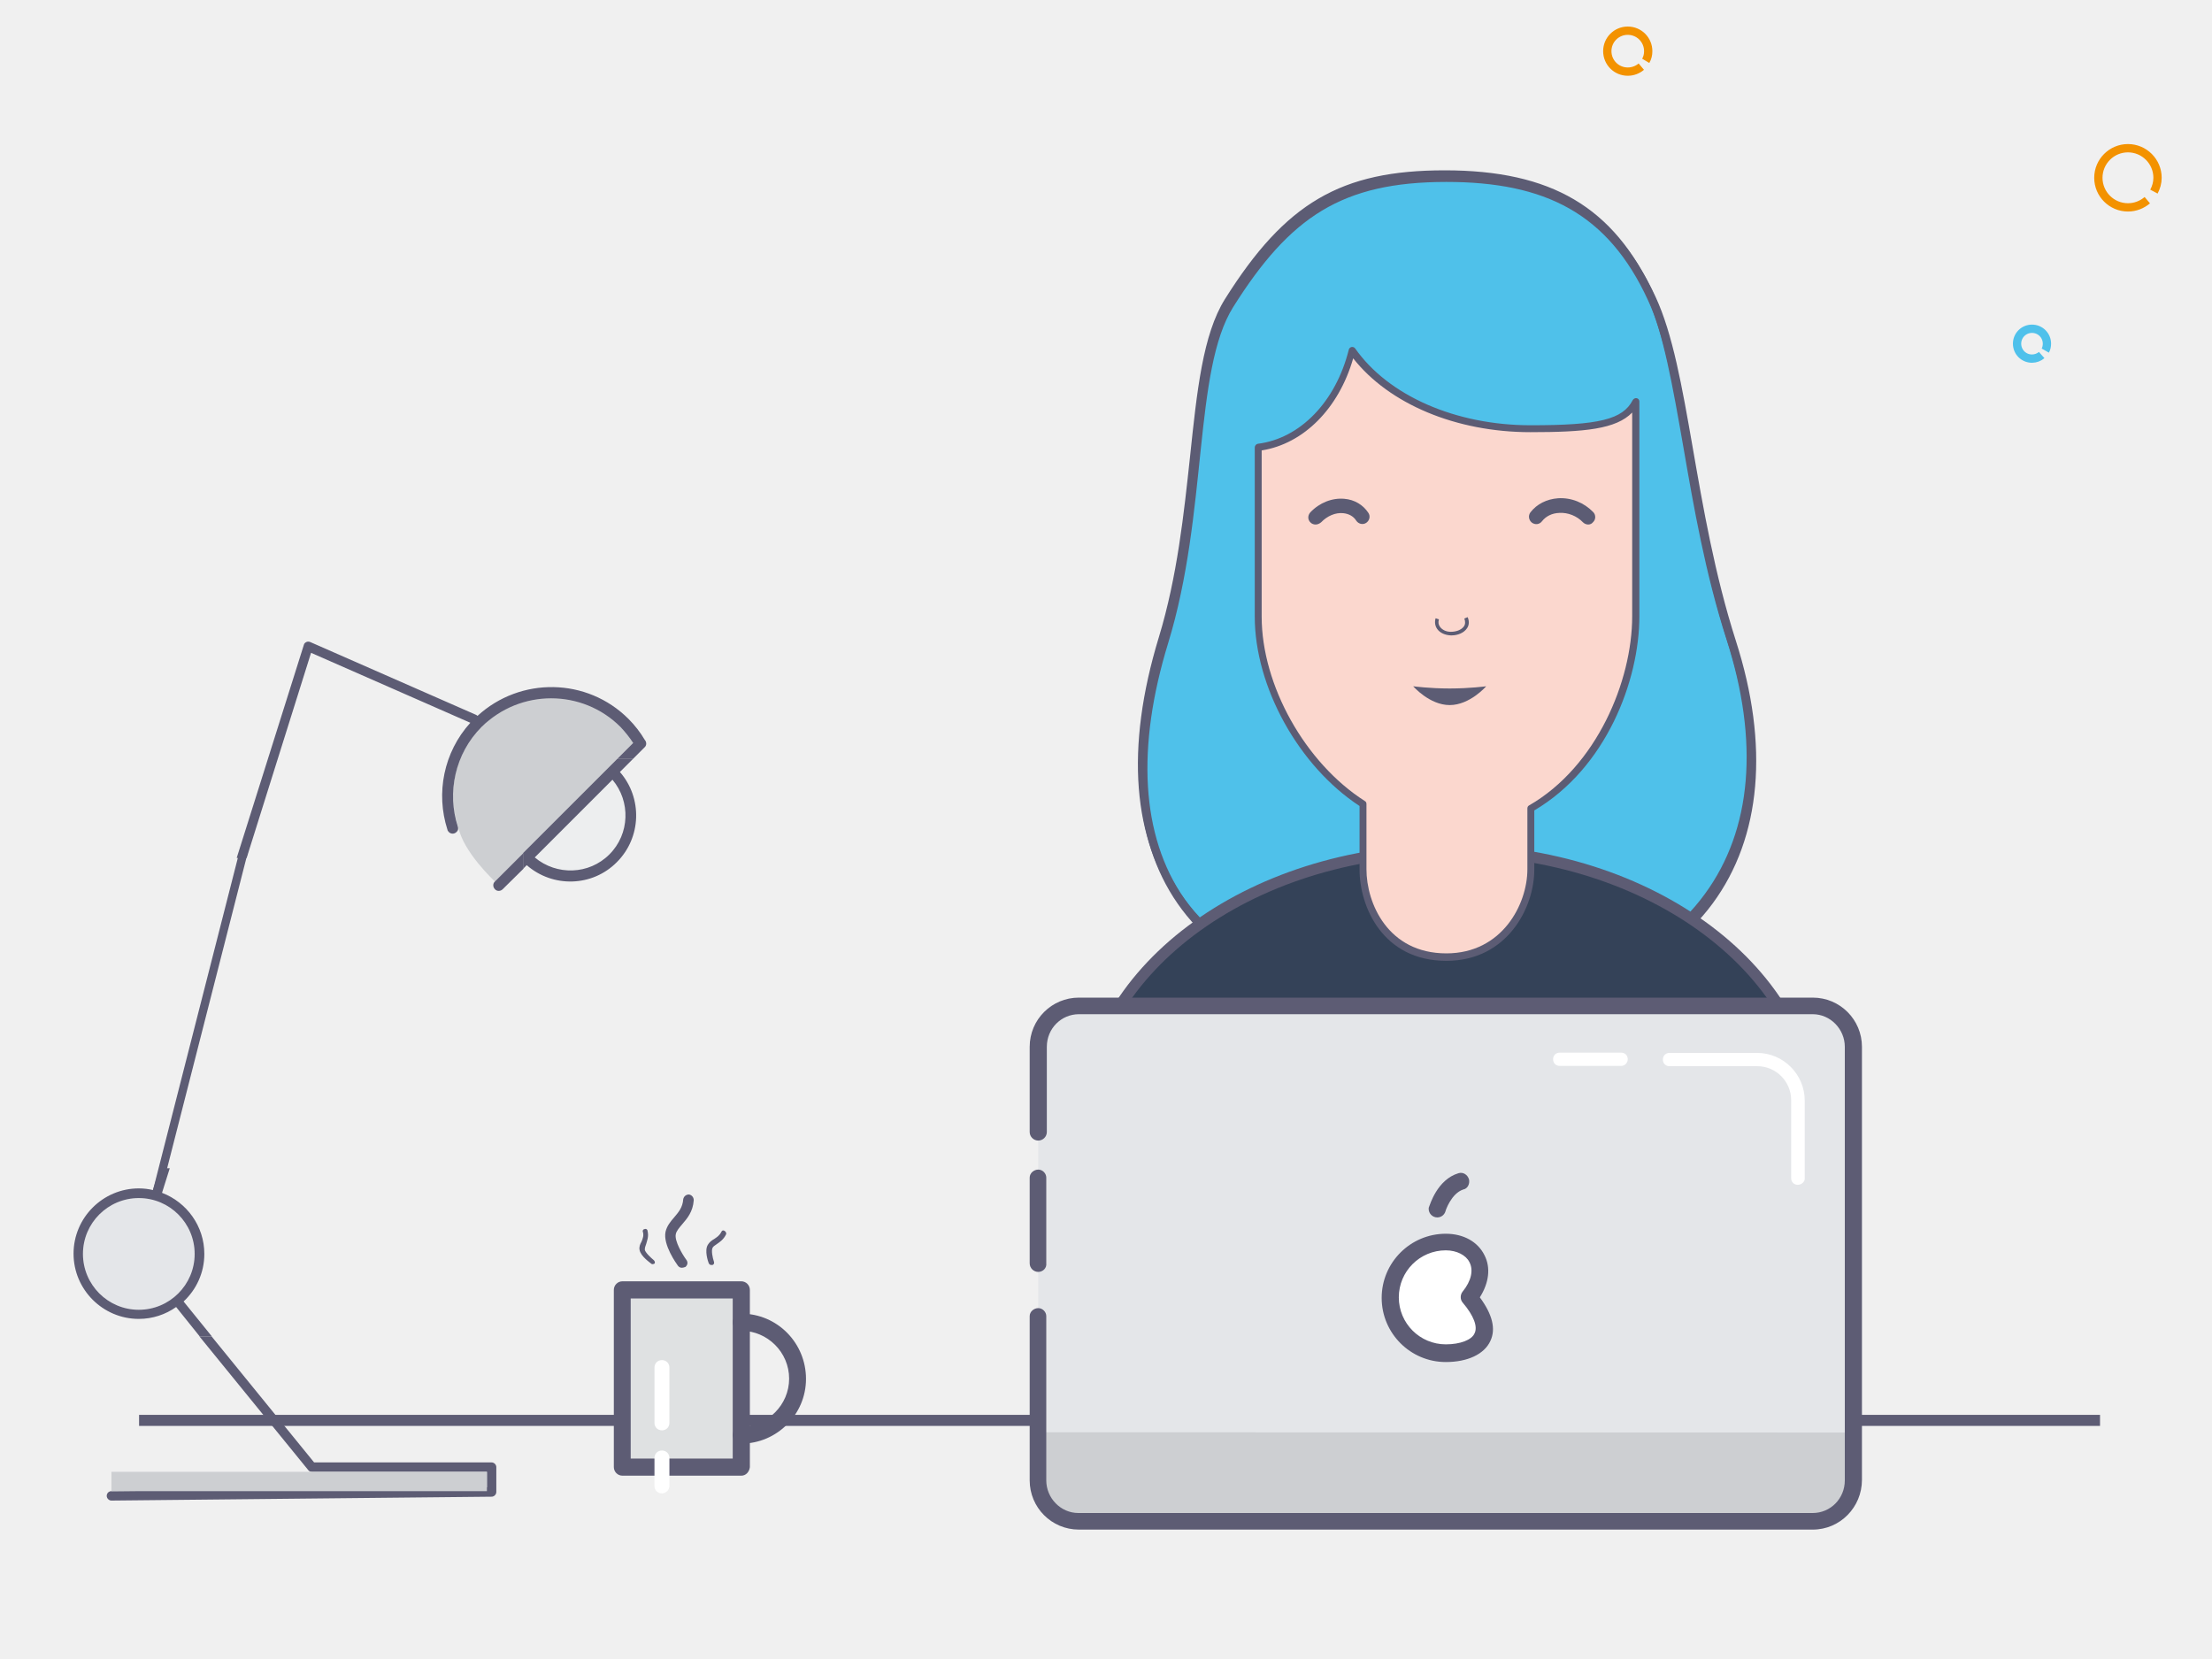
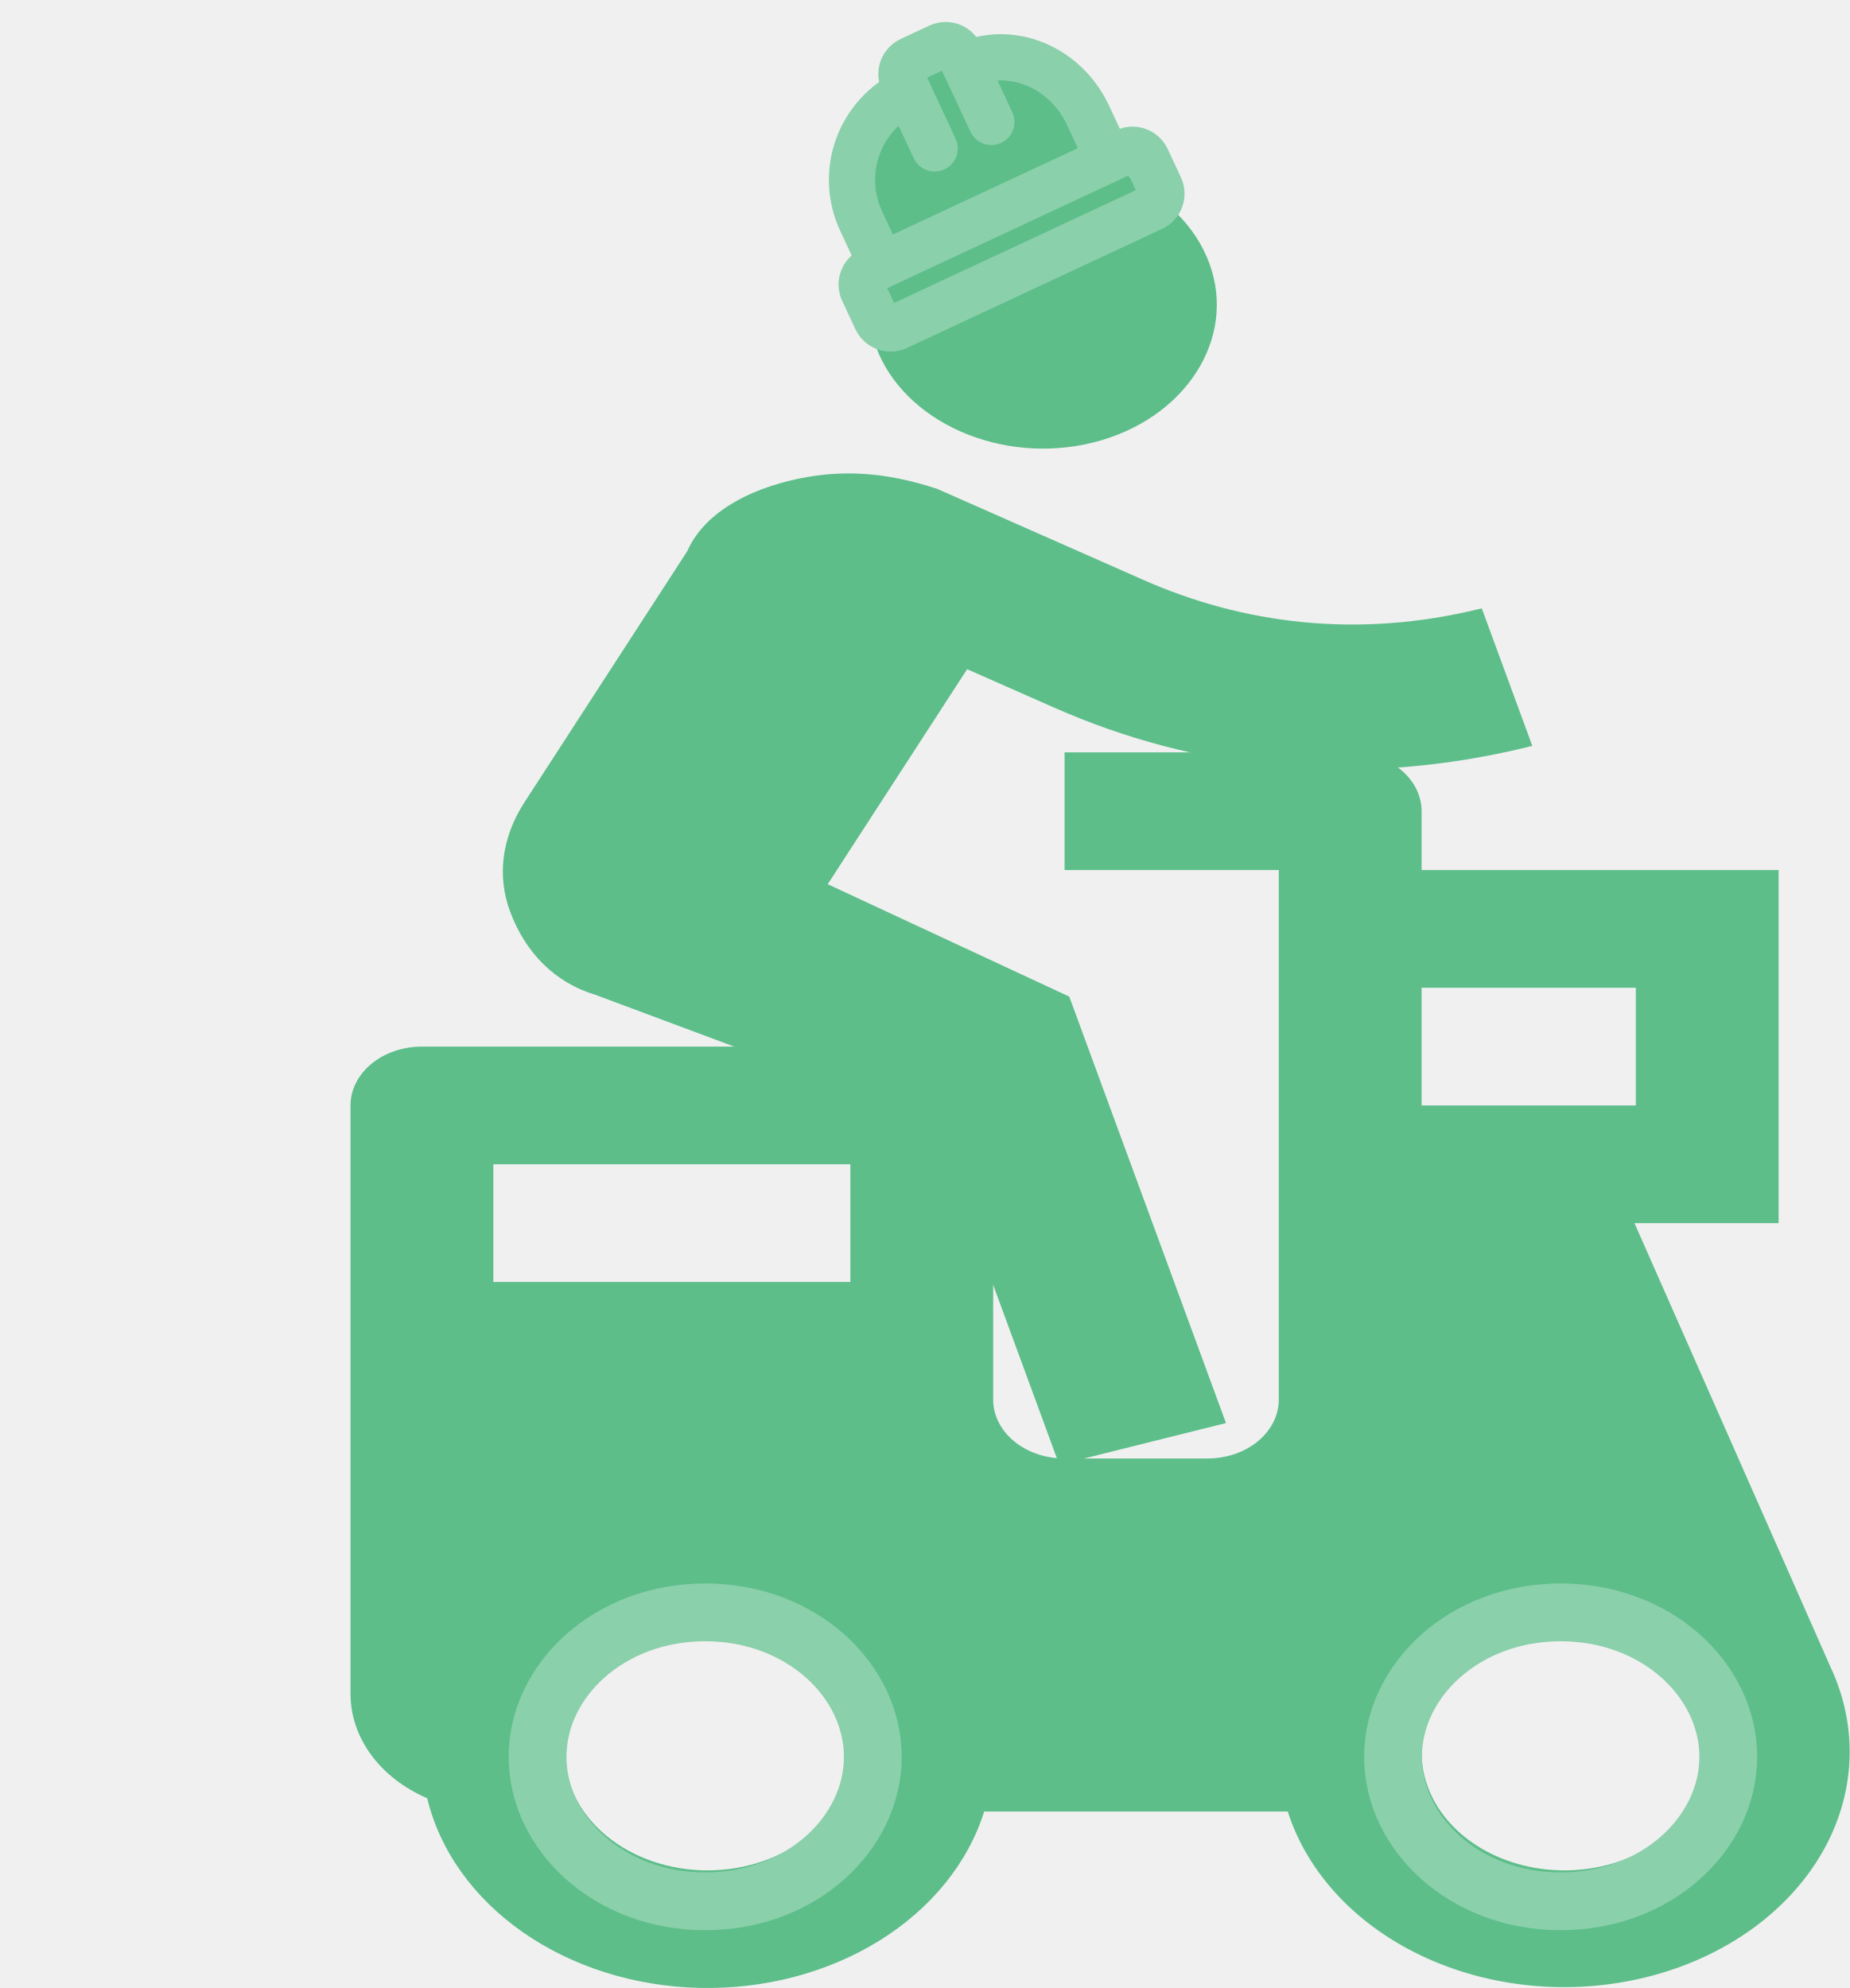
- <svg xmlns="http://www.w3.org/2000/svg" version="1.1" id="Calque_1" x="0px" y="0px" viewBox="0 0 800 600" style="enable-background:new 0 0 800 600;" xml:space="preserve">
-   <style type="text/css">
- 	.st0{fill:none;stroke:#5D5C74;stroke-width:4;stroke-miterlimit:10;}
- 	.st1{fill:#4FC1EA;stroke:#5D5C74;stroke-width:3;stroke-miterlimit:10;}
- 	.st2{fill:#5C5C74;}
- 	.st3{fill:#344258;stroke:#5D5C74;stroke-width:4;stroke-miterlimit:10;}
- 	.st4{fill:#FBD7CE;}
- 	.st5{fill:#E4E6E9;}
- 	.st6{fill:#CDCFD2;}
- 	.st7{fill:#5D5C74;}
- 	.st8{fill:#FFFFFF;}
- 	.st9{fill:#DFE1E2;}
- 	.st10{fill:#EDEEEF;}
- 	.st11{fill:none;stroke:#5D5C74;stroke-width:3;stroke-miterlimit:10;}
- 	.st12{fill:none;stroke:#F39200;stroke-width:3;stroke-miterlimit:10;}
- 	.st13{fill:none;stroke:#4FC1EB;stroke-width:3;stroke-miterlimit:10;}
- </style>
-   <g id="XMLID_2188_">
-     <line id="XMLID_7309_" class="st0" x1="50.3" y1="513.7" x2="759.5" y2="513.7" />
-     <path id="XMLID_7308_" class="st1" d="M626.4,232.3c23.9,74.6-11.4,131.2-103.2,131.2c-97,0-125.1-56.4-102.2-131.2   c14.5-47.2,9-98.5,23.7-122c20.8-33.1,40.1-46,78.4-46c36.1,0,59.5,11.5,74.3,43.7C609.6,134.2,610.9,183.9,626.4,232.3z" />
-     <path id="XMLID_7305_" class="st2" d="M522.5,363.4c-45.8,0-78-12.2-95.9-36.4c-17.1-23.2-19.7-56.5-7.5-96.5   c6.7-22,9.1-45,11.3-65.4c2.5-23.7,4.6-44.1,12.6-56.9c21.9-34.9,42-46.6,79.5-46.6c38.6,0,61.1,13.3,75.5,44.5   c6.2,13.5,9.6,32.8,13.4,55.2c3.7,21.4,7.9,45.6,15.5,69.3c12.1,37.8,9.3,70.5-8.2,94.4C600.4,350.1,567.1,363.4,522.5,363.4z    M522.5,64.1c-36.5,0-56,11.5-77.4,45.4c-7.7,12.3-9.8,32.4-12.2,55.8c-2.1,20.5-4.6,43.7-11.4,65.9c-12,39.1-9.5,71.7,7.1,94.2   c17.3,23.5,48.9,35.3,93.8,35.3c43.8,0,76.3-12.9,94.2-37.4c17-23.2,19.7-55.1,7.8-92.1c-7.7-23.9-11.9-48.2-15.6-69.6   c-3.9-22.2-7.2-41.3-13.2-54.5C581.8,77,559.9,64.1,522.5,64.1z" />
-     <path id="XMLID_7304_" class="st3" d="M392,406.9c0-54.9,59.2-99.5,132.2-99.5s132.2,44.5,132.2,99.5" />
-     <path id="XMLID_7303_" class="st4" d="M553.8,156c-28.4,0-52.9-11.6-64.6-28.4c-4.7,18.9-18,33-34,35c0,17.7,0,45.8,0,61.2   c0,23.6,14.8,53,37.9,67.8v23.6c0,13.2,8.3,31.7,30.2,31.7c21.3,0,30.6-18.5,30.6-31.7v-22c24.7-14.2,38-45,38-69.5   c0-23.6,0-77.2,0-77.2c0-0.2,0-0.3,0-0.5C587.8,154,577.9,156,553.8,156z" />
-     <path id="XMLID_7300_" class="st2" d="M523.1,347.5c-23.1,0-31.4-19.7-31.4-33v-23c-22-14.4-37.9-43.1-37.9-68.5v-61.2   c0-0.6,0.5-1.2,1.1-1.3c15.3-1.9,28.2-15.2,32.9-34c0.1-0.5,0.5-0.9,1-1c0.5-0.1,1,0.1,1.3,0.5c12,17.1,36.3,27.8,63.5,27.8   c24.7,0,33.3-2.1,36.9-9.1c0.3-0.5,0.9-0.8,1.4-0.7c0.6,0.1,1,0.6,1,1.2l0,0.5v77.2c0,23.1-11.9,54.8-38,70.2v21.2   C555,328.2,545.1,347.5,523.1,347.5z M456.3,162.9v60.1c0,24.8,15.7,52.9,37.3,66.7c0.4,0.2,0.6,0.6,0.6,1.1v23.6   c0,12.2,7.7,30.4,28.9,30.4c20.2,0,29.3-17.8,29.3-30.4v-22c0-0.5,0.2-0.9,0.6-1.1c24.5-14.1,37.3-45.1,37.3-68.4v-73.7   c-5.8,6-17.2,7.1-36.8,7.1c-26.9,0-51.1-10.2-64.1-26.7C484.2,147.7,471.5,160.5,456.3,162.9z" />
-     <g id="XMLID_7298_">
-       <path id="XMLID_7299_" class="st2" d="M537.5,248.2c0,0-5.9,6.8-13.2,6.8c-7.3,0-13.2-6.8-13.2-6.8s5.9,0.8,13.2,0.8    C531.6,249,537.5,248.2,537.5,248.2z" />
-     </g>
-     <g id="XMLID_7296_">
-       <path id="XMLID_7297_" class="st2" d="M525,229.8c-0.1,0-0.2,0-0.3,0c-2.1-0.1-3.9-0.9-4.9-2.3c-0.8-1.1-1-2.5-0.6-3.9l1.2,0.4    c-0.3,1-0.2,1.9,0.4,2.7c0.8,1.1,2.2,1.8,3.9,1.8c2,0,3.8-0.7,4.7-1.9c0.6-0.8,0.6-1.8,0.2-2.9l1.2-0.5c0.8,1.9,0.3,3.3-0.3,4.1    C529.5,228.8,527.3,229.8,525,229.8z" />
-     </g>
-     <path id="XMLID_7295_" class="st5" d="M670.3,378.6v156.6c0,8.1-6.6,14.7-14.7,14.7H390.2c-8.1,0-14.7-6.6-14.7-14.7V378.4   c0-8.1,6.6-14.7,14.7-14.7h265.4C663.7,363.9,670.3,370.5,670.3,378.6" />
-     <path id="XMLID_7294_" class="st6" d="M670.3,518.1v17.2c0,8.1-6.6,14.7-14.7,14.7H390.2c-8.1,0-14.7-6.6-14.7-14.7v-17.3   L670.3,518.1z" />
-     <path id="XMLID_7293_" class="st7" d="M375.5,460c-1.7,0-3.1-1.4-3.1-3.1v-31c0-1.7,1.6-2.9,3.1-2.9c1.6,0,2.9,1.4,2.9,2.9v31   C378.6,458.6,377.2,460,375.5,460" />
-     <path id="XMLID_7292_" class="st7" d="M655.6,553.2H390.2c-9.9,0-17.8-8-17.8-17.8V476c0-1.7,1.6-2.9,3.1-2.9   c1.6,0,2.9,1.4,2.9,2.9v59.4c0,6.4,5.2,11.8,11.6,11.8h265.6c6.4,0,11.6-5.2,11.6-11.8V378.6c0-6.4-5.2-11.8-11.6-11.8H390.2   c-6.4,0-11.6,5.2-11.6,11.8v30.8c0,1.7-1.4,3.1-3.1,3.1c-1.7,0-3.1-1.4-3.1-3.1v-30.8c0-9.9,8-17.8,17.8-17.8h265.4   c9.9,0,17.8,8,17.8,17.8v156.6C673.4,545.1,665.5,553.2,655.6,553.2" />
-     <path id="XMLID_7288_" class="st8" d="M650.2,428.5c-1.4,0-2.4-1-2.4-2.4v-28.2c0-6.8-5.5-12.3-12.3-12.3h-31.7   c-1.4,0-2.4-1-2.4-2.4c0-1.4,1-2.4,2.4-2.4h31.7c9.5,0,17.2,7.8,17.2,17.2v28.2C652.8,427.3,651.6,428.5,650.2,428.5 M586.3,385.5   h-22.2c-1.4,0-2.4-1-2.4-2.4c0-1.4,1-2.4,2.4-2.4h22.2c1.4,0,2.4,1,2.4,2.4C588.7,384.3,587.7,385.5,586.3,385.5 M531.4,469.4   c11.6,13.9,2.8,20.1-8.3,20.1s-20.1-9-20.1-20.1c0-11.1,9-20.1,20.1-20.1S539.4,459.3,531.4,469.4" />
-     <path id="XMLID_7285_" class="st7" d="M522.9,452.2c-9.4,0-17,7.6-17,17c0,9.4,7.6,17,17,17c5.2,0,9.4-1.6,10.4-4   c1.2-2.4-0.3-6.4-4.3-11.1c-0.9-1-1-2.8,0-4c3.1-3.8,4-7.8,2.4-10.7C530.2,454,526.9,452.2,522.9,452.2 M522.9,492.6   c-12.8,0-23.2-10.4-23.2-23.2c0-12.8,10.4-23.2,23.2-23.2c6.4,0,11.6,2.9,14,7.8c2.3,4.5,1.6,10-1.7,15.2   c4.5,6.1,5.9,11.4,3.8,15.8C536.8,489.8,530.7,492.6,522.9,492.6" />
-     <path id="XMLID_7284_" class="st7" d="M519.8,440.3c-1.7,0-3.1-1.4-3.1-3.1c0-0.3,0-0.5,0.2-0.9c0.2-0.3,2.8-9.7,10.6-12   c1.6-0.5,3.3,0.5,3.8,2.3c0.3,1.6-0.5,3.3-2.1,3.6c-4.3,1.4-6.4,7.6-6.4,7.8C522.4,439.4,521.2,440.3,519.8,440.3" />
-     <path id="XMLID_7283_" class="st9" d="M225,530.6h43v-64.1h-43V530.6z" />
-     <path id="XMLID_7280_" class="st7" d="M228.1,527.5H265v-57.9h-36.9L228.1,527.5z M268.1,533.7h-43c-1.7,0-3.1-1.4-3.1-3.1v-64.1   c0-1.7,1.4-3.1,3.1-3.1h43c1.7,0,3.1,1.4,3.1,3.1v64.1C271,532.3,269.8,533.7,268.1,533.7z" />
-     <path id="XMLID_7275_" class="st7" d="M268.1,522.1c-1.7,0-3.1-1.4-3.1-3.1c0-1.7,1.4-3.1,3.1-3.1c9.5,0,17.3-7.8,17.3-17.3   c0-9.5-7.8-17.3-17.3-17.3c-1.7,0-3.1-1.4-3.1-3.1c0-1.7,1.4-3.1,3.1-3.1c13,0,23.4,10.6,23.4,23.6   C291.5,511.6,280.9,522.1,268.1,522.1 M246.6,458.5c-0.5,0-1-0.2-1.4-0.7c-0.5-0.7-5.5-7.6-4.5-12.3c0.5-2.1,1.7-3.6,3.1-5.2   c1.6-1.9,3.1-3.6,3.3-6.6c0.2-1,1-1.7,2.1-1.7c1,0.2,1.7,1,1.7,2.1c-0.3,4.2-2.4,6.6-4.2,8.7c-1,1.2-2.1,2.4-2.3,3.6   c-0.5,2.4,2.4,7.3,3.8,9.2c0.7,0.9,0.5,1.9-0.3,2.6C247.3,458.4,247,458.5,246.6,458.5 M236,457.2c-0.2,0-0.3,0-0.5-0.2   c-0.3-0.3-3.8-2.6-4.2-5c-0.2-1,0.2-2.1,0.7-2.9c0.5-1.2,0.9-2.3,0.5-3.6c-0.2-0.5,0.2-1,0.7-1c0.5-0.2,1,0.2,1,0.7   c0.5,2.1-0.2,3.5-0.5,4.7c-0.3,0.7-0.5,1.4-0.5,2.1c0.2,1,2.1,2.8,3.3,3.8c0.3,0.3,0.5,0.9,0.2,1.2   C236.6,457,236.4,457.2,236,457.2 M257.2,457.5c-0.3,0-0.7-0.2-0.9-0.7c-0.2-0.5-1.6-4.5-0.3-6.6c0.5-0.9,1.4-1.6,2.3-2.1   c1-0.7,1.9-1.2,2.6-2.6c0.2-0.5,0.7-0.7,1.2-0.3c0.3,0.2,0.7,0.7,0.5,1.2c-0.9,1.9-2.3,2.8-3.3,3.5c-0.7,0.5-1.4,0.9-1.6,1.4   c-0.5,1,0,3.5,0.5,5c0.2,0.5,0,1-0.5,1.2H257.2" />
-     <path id="XMLID_7271_" class="st8" d="M239.4,517.3c-1.5,0-2.7-1.1-2.7-2.7v-20c0-1.5,1.1-2.7,2.7-2.7c1.5,0,2.7,1.1,2.7,2.7v20   C242.1,516.2,240.9,517.3,239.4,517.3C239.4,517.5,239.4,517.5,239.4,517.3 M239.4,540.1c-1.5,0-2.7-1.1-2.7-2.7v-10.1   c0-1.5,1.1-2.7,2.7-2.7c1.5,0,2.7,1.1,2.7,2.7v10.1C242.1,538.8,240.9,540.1,239.4,540.1" />
-     <path id="XMLID_7270_" class="st6" d="M229.1,268.6L179,318.8c0,0-11.6-10.7-13.3-19.9c0,0-8.3-21.2,10.6-37.9c0,0,11-13,34.1-7.4   C210.4,253.6,223,257.8,229.1,268.6z" />
-     <path id="XMLID_7269_" class="st7" d="M109.9,233.2c0.1-0.5,0.5-0.8,0.9-1c0.4-0.2,0.9-0.2,1.4,0l59.9,26.3   c0.2,0.1,0.4,0.2,0.6,0.4c15.5-14.2,39.6-13.9,54.6,1.1c2.3,2.3,4.3,4.9,5.9,7.6l0,0c0.7,0.8,0.7,2-0.1,2.7l-4.2,4.2h-5.7l5.8-5.8   c-1.3-2-2.9-4-4.6-5.8c-13.8-13.8-36.3-13.8-50.2,0c-9.7,9.7-12.6,23.8-8.6,36.1c0,0,0,0,0,0c0.2,0.7,0.1,1.4-0.5,1.9   c-0.8,0.8-2,0.8-2.8,0c-0.1-0.1-0.2-0.3-0.3-0.4c0,0-0.1,0-0.1-0.1c0,0,0-0.1,0-0.1c0-0.1-0.1-0.2-0.1-0.3   c-4.2-13.1-1.4-27.9,8.3-38.6l-57.6-25.3l-23.3,74.2h-3.6L109.9,233.2z" />
-     <path id="XMLID_7265_" class="st7" d="M112.8,532.3c-0.5,0-1-0.2-1.3-0.6l-39.4-48.4h4.4l37.1,45.6h64.2c0.9,0,1.7,0.8,1.7,1.7v9   c0,0.9-0.8,1.7-1.7,1.7l-137.5,1.4c0,0,0,0,0,0c-0.9,0-1.7-0.8-1.7-1.7c0-0.9,0.7-1.7,1.7-1.7l135.8-1.4v-5.6H112.8z" />
-     <path id="XMLID_7263_" class="st7" d="M181.8,321.6c-0.8,0.8-2.1,0.8-2.8,0c-0.8-0.8-0.8-2.1,0-2.8l10.3-10.3v5.7L181.8,321.6z" />
-     <path id="XMLID_7262_" class="st10" d="M220.4,308.9c-7.4,7.4-19.1,7.7-27,1.1l28-28C228.1,289.8,227.8,301.5,220.4,308.9z" />
-     <path id="XMLID_7256_" class="st7" d="M228.9,274.5h-5.7l-34,34v5.7l1.3-1.3c9.4,8.2,23.7,7.9,32.6-1.1c8.9-8.9,9.3-23.2,1.1-32.6   L228.9,274.5z M221.5,282c6.6,7.8,6.3,19.6-1.1,27c-7.4,7.4-19.1,7.7-27,1.1L221.5,282z" />
-     <path id="XMLID_7255_" class="st5" d="M50.2,473.7c-11.2,0-20.2-9.1-20.2-20.2c0-11.2,9.1-20.2,20.2-20.2   c11.2,0,20.2,9.1,20.2,20.2C70.4,464.7,61.3,473.7,50.2,473.7z" />
-     <path id="XMLID_7251_" class="st7" d="M72.2,483.3h4.4l-10.2-12.6c4.6-4.3,7.5-10.4,7.5-17.2c0-10.1-6.4-18.7-15.3-22.1l2.8-8.9   h-3.6l-2.5,7.9c-1.6-0.4-3.4-0.6-5.1-0.6c-13,0-23.6,10.6-23.6,23.6c0,13,10.6,23.6,23.6,23.6c5,0,9.7-1.6,13.5-4.3L72.2,483.3z    M50.2,473.7c-11.2,0-20.2-9.1-20.2-20.2c0-11.2,9.1-20.2,20.2-20.2c11.2,0,20.2,9.1,20.2,20.2C70.4,464.7,61.3,473.7,50.2,473.7z" />
-     <rect id="XMLID_7247_" x="40.3" y="532.3" class="st6" width="135.8" height="7" />
-     <line id="XMLID_7245_" class="st11" x1="56.4" y1="432.3" x2="88.2" y2="307.8" />
-     <g id="XMLID_7240_">
-       <path id="XMLID_7243_" class="st2" d="M475.8,189.7c-0.6,0-1.3-0.2-1.8-0.7c-1.1-1-1.1-2.6-0.1-3.7c3.3-3.5,7.9-5.3,12.3-4.9    c3.7,0.3,6.8,2.2,8.7,5.1c0.8,1.2,0.4,2.8-0.8,3.6c-1.2,0.8-2.8,0.4-3.6-0.8c-1-1.6-2.7-2.5-4.7-2.7c-2.8-0.3-5.8,1-8,3.3    C477.2,189.4,476.5,189.7,475.8,189.7z" />
-     </g>
-     <g id="XMLID_7234_">
-       <path id="XMLID_7235_" class="st2" d="M574.4,189.7c-0.7,0-1.4-0.3-1.9-0.8c-2.2-2.3-5.4-3.6-8.6-3.4c-2.6,0.1-4.8,1.2-6.2,3    c-0.9,1.2-2.5,1.4-3.7,0.5c-1.1-0.9-1.4-2.5-0.5-3.7c2.3-3,5.9-4.8,10-5.1c4.8-0.3,9.4,1.6,12.7,5c1,1,1,2.7-0.1,3.7    C575.7,189.4,575.1,189.7,574.4,189.7z" />
-     </g>
-     <path id="XMLID_7233_" class="st12" d="M593.6,24.1c-1.3,1.1-3,1.8-4.9,1.8c-4.1,0-7.4-3.3-7.4-7.4s3.3-7.4,7.4-7.4   s7.4,3.3,7.4,7.4c0,1.3-0.3,2.5-0.9,3.5" />
-     <path id="XMLID_7231_" class="st13" d="M927.6,36c-1.2,1-2.8,1.7-4.5,1.7c-3.8,0-6.9-3.1-6.9-6.9s3.1-6.9,6.9-6.9   c3.8,0,6.9,3.1,6.9,6.9c0,1.2-0.3,2.3-0.8,3.2" />
-     <path id="XMLID_7227_" class="st13" d="M723.9-25.7c-2.8,2.4-6.5,3.9-10.5,3.9c-8.9,0-16.1-7.2-16.1-16.1S704.5-54,713.4-54   c8.9,0,16.1,7.2,16.1,16.1c0,2.7-0.7,5.3-1.9,7.6" />
-     <path id="XMLID_7226_" class="st13" d="M738.4,128.4c-0.9,0.8-2.2,1.3-3.5,1.3c-3,0-5.4-2.4-5.4-5.4s2.4-5.4,5.4-5.4   c3,0,5.4,2.4,5.4,5.4c0,0.9-0.2,1.8-0.6,2.5" />
-     <path id="XMLID_7222_" class="st12" d="M776.6,72.4c-1.9,1.6-4.3,2.6-7,2.6c-5.9,0-10.7-4.8-10.7-10.7s4.8-10.7,10.7-10.7   c5.9,0,10.7,4.8,10.7,10.7c0,1.8-0.5,3.5-1.3,5" />
-     <path id="XMLID_7218_" class="st12" d="M422.9-49.9c-0.9,0.8-2.2,1.3-3.5,1.3c-3,0-5.4-2.4-5.4-5.4s2.4-5.4,5.4-5.4   c3,0,5.4,2.4,5.4,5.4c0,0.9-0.2,1.8-0.6,2.5" />
-     <path id="XMLID_7196_" class="st12" d="M893.7,176.5c-0.9,0.8-2.2,1.3-3.5,1.3c-3,0-5.4-2.4-5.4-5.4s2.4-5.4,5.4-5.4   s5.4,2.4,5.4,5.4c0,0.9-0.2,1.8-0.6,2.5" />
-   </g>
+ <svg xmlns="http://www.w3.org/2000/svg" width="160" height="172" viewBox="0 0 160 172" fill="none">
+   <path d="M116.795 65.095C118.433 65.095 120.004 65.631 121.162 66.586C122.321 67.541 122.971 68.835 122.971 70.186V75.277H153.855V105.823H141.384L158.346 144.235C159.555 146.819 160.111 149.579 159.982 152.347C159.852 155.114 159.039 157.831 157.592 160.331C156.145 162.83 154.094 165.06 151.566 166.885C149.038 168.709 146.084 170.089 142.887 170.94C139.689 171.791 136.315 172.096 132.969 171.835C129.624 171.575 126.378 170.755 123.431 169.425C120.483 168.095 117.896 166.284 115.826 164.101C113.757 161.919 112.25 159.412 111.396 156.733H85.133C83.729 161.202 80.526 165.144 76.049 167.916C71.571 170.688 66.085 172.125 60.487 171.991C54.889 171.858 49.513 170.162 45.238 167.181C40.962 164.2 38.042 160.11 36.954 155.583C34.953 154.721 33.276 153.423 32.106 151.831C30.937 150.239 30.319 148.413 30.321 146.551V95.641C30.321 94.291 30.971 92.996 32.13 92.041C33.288 91.086 34.859 90.55 36.497 90.55H79.734C81.373 90.55 82.944 91.086 84.102 92.041C85.26 92.996 85.911 94.291 85.911 95.641V121.096C85.911 122.446 86.562 123.741 87.72 124.696C88.879 125.651 90.45 126.187 92.088 126.187H104.441C106.079 126.187 107.651 125.651 108.809 124.696C109.967 123.741 110.618 122.446 110.618 121.096V75.277H92.088V65.095H116.795ZM135.325 141.46C132.698 141.461 130.139 142.152 128.021 143.433C125.903 144.713 124.336 146.517 123.546 148.583C122.757 150.648 122.787 152.867 123.631 154.917C124.476 156.967 126.092 158.742 128.244 159.984C130.397 161.226 132.973 161.869 135.599 161.822C138.226 161.775 140.765 161.038 142.85 159.72C144.934 158.402 146.454 156.57 147.189 154.491C147.924 152.413 147.836 150.195 146.937 148.16L146.838 147.936C145.933 146.027 144.35 144.387 142.296 143.232C140.241 142.077 137.812 141.459 135.325 141.46ZM61.204 141.46C57.928 141.46 54.786 142.533 52.469 144.443C50.152 146.352 48.851 148.942 48.851 151.642C48.851 154.343 50.152 156.933 52.469 158.842C54.786 160.752 57.928 161.824 61.204 161.824C64.481 161.824 67.623 160.752 69.939 158.842C72.256 156.933 73.558 154.343 73.558 151.642C73.558 148.942 72.256 146.352 69.939 144.443C67.623 142.533 64.481 141.46 61.204 141.46ZM73.558 100.732H42.674V110.914H73.558V100.732ZM141.502 85.459H122.971V95.641H141.502V85.459Z" fill="#5DBE8A" />
+   <path d="M94.561 38.285C102.494 36.304 107.016 29.328 104.611 22.782C102.206 16.236 93.747 12.5 85.814 14.481C77.882 16.461 73.359 23.437 75.764 29.983C78.169 36.529 86.628 40.265 94.561 38.285ZM45.372 134.624C65.565 129.583 86.165 133.285 80.043 116.622C73.92 99.959 65.565 129.583 45.372 134.624C25.18 139.664 39.25 110.061 45.372 126.724C51.495 143.387 25.18 139.664 45.372 134.624ZM45.372 134.624C59.074 131.203 75.888 105.315 80.043 116.622C84.197 127.929 59.074 131.203 45.372 134.624C31.67 138.044 49.527 138.031 45.372 126.724C41.218 115.417 31.67 138.044 45.372 134.624ZM51.495 86.067L80.695 96.969L91.628 126.724L106.051 123.123L92.494 86.227L71.599 76.5L83.659 57.898L91.178 61.218C103.396 66.614 117.405 68.315 132.549 64.534L128.176 52.632C117.359 55.333 107.393 53.922 98.934 50.187L81.077 42.3C76.597 40.82 72.554 40.53 68.227 41.61C63.9 42.69 60.731 44.78 59.442 47.7L45.372 69.404C43.362 72.504 43.013 75.84 44.106 78.815C45.418 82.386 47.954 85.001 51.495 86.067ZM121.996 100.694C101.804 105.734 115.874 99.959 121.996 116.622C128.119 133.285 113.822 139.664 134.015 134.624C154.207 129.583 140.137 128.38 134.015 111.718C127.892 95.055 142.189 95.653 121.996 100.694ZM134.015 134.624C120.313 138.044 126.151 127.929 121.996 116.622C128.415 113.866 108.294 104.114 121.996 100.694C135.698 97.273 129.86 100.411 134.015 111.718C138.169 123.025 147.717 131.203 134.015 134.624Z" fill="#5DBE8A" />
+   <path d="M75.5 152C75.5 158.619 69.311 164.5 61 164.5C52.689 164.5 46.5 158.619 46.5 152C46.5 145.381 52.689 139.5 61 139.5C69.311 139.5 75.5 145.381 75.5 152Z" stroke="#8AD0AB" stroke-width="5" />
+   <path d="M149.5 152C149.5 158.619 143.311 164.5 135 164.5C126.689 164.5 120.5 158.619 120.5 152C120.5 145.381 126.689 139.5 135 139.5C143.311 139.5 149.5 145.381 149.5 152Z" stroke="#8AD0AB" stroke-width="5" />
+   <path d="M73.928 17.021L80.428 4.652L90.4 4.652L98.886 17.021L76.928 28.336L73.928 17.021Z" fill="#5DBE8A" />
+   <path d="M75.809 27.64C75.961 27.965 76.236 28.217 76.574 28.34C76.911 28.462 77.283 28.446 77.609 28.294L99.684 17.988C100.009 17.836 100.261 17.561 100.383 17.224C100.506 16.886 100.489 16.514 100.338 16.189L99.192 13.736C99.041 13.411 98.766 13.159 98.428 13.037C98.091 12.914 97.719 12.93 97.393 13.082L75.318 23.389C74.993 23.54 74.741 23.815 74.619 24.153C74.496 24.49 74.513 24.862 74.664 25.188L75.809 27.64Z" stroke="#8AD0AB" stroke-width="4" stroke-linecap="round" stroke-linejoin="round" />
+   <path d="M80.849 12.84L78.093 6.935C77.946 6.622 77.935 6.261 78.062 5.932C78.189 5.603 78.442 5.333 78.768 5.181L81.221 4.036C81.546 3.884 81.916 3.863 82.249 3.977C82.583 4.091 82.852 4.331 82.998 4.644L85.755 10.549" stroke="#8AD0AB" stroke-width="4" stroke-linecap="round" stroke-linejoin="round" />
+   <path d="M76.272 22.943L74.491 19.128C73.546 17.104 73.444 14.788 74.207 12.688C74.97 10.589 76.535 8.879 78.559 7.934V7.934" stroke="#8AD0AB" stroke-width="4" stroke-linecap="round" stroke-linejoin="round" />
+   <path d="M83.465 5.644C85.344 4.766 87.522 4.729 89.519 5.54C91.516 6.35 93.168 7.943 94.113 9.967L95.894 13.782" stroke="#8AD0AB" stroke-width="4" stroke-linecap="round" stroke-linejoin="round" />
</svg>
